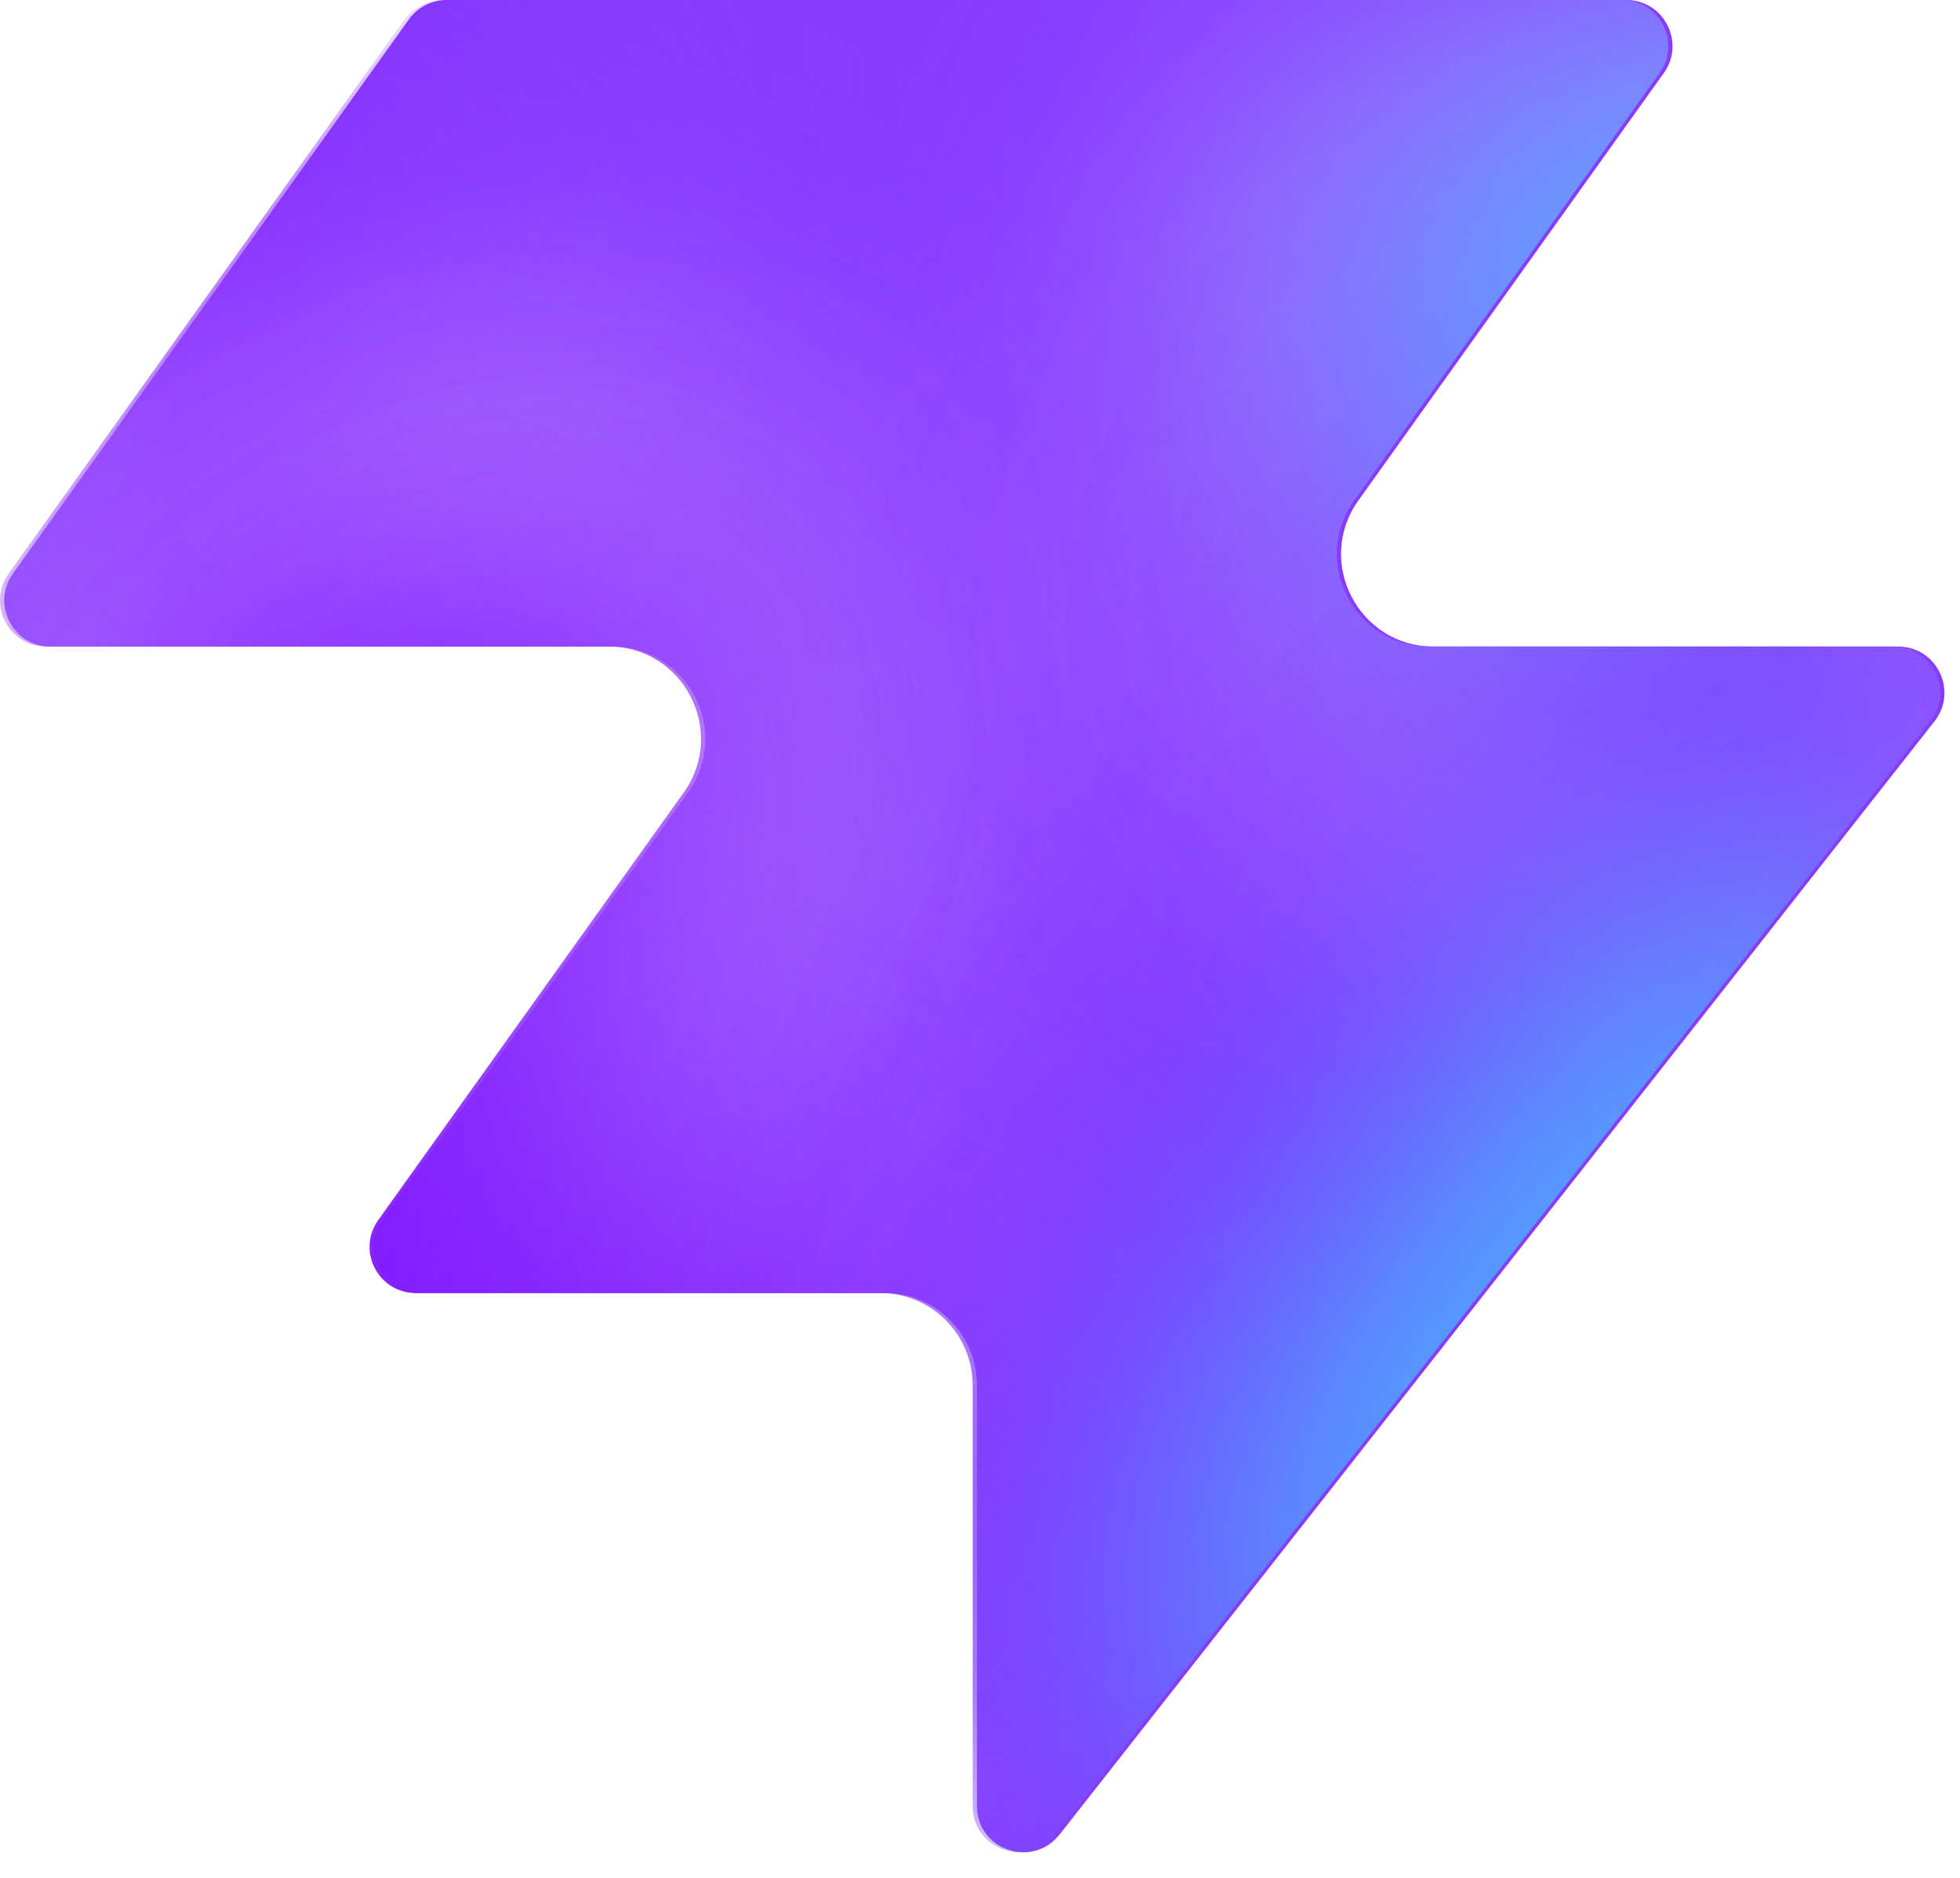
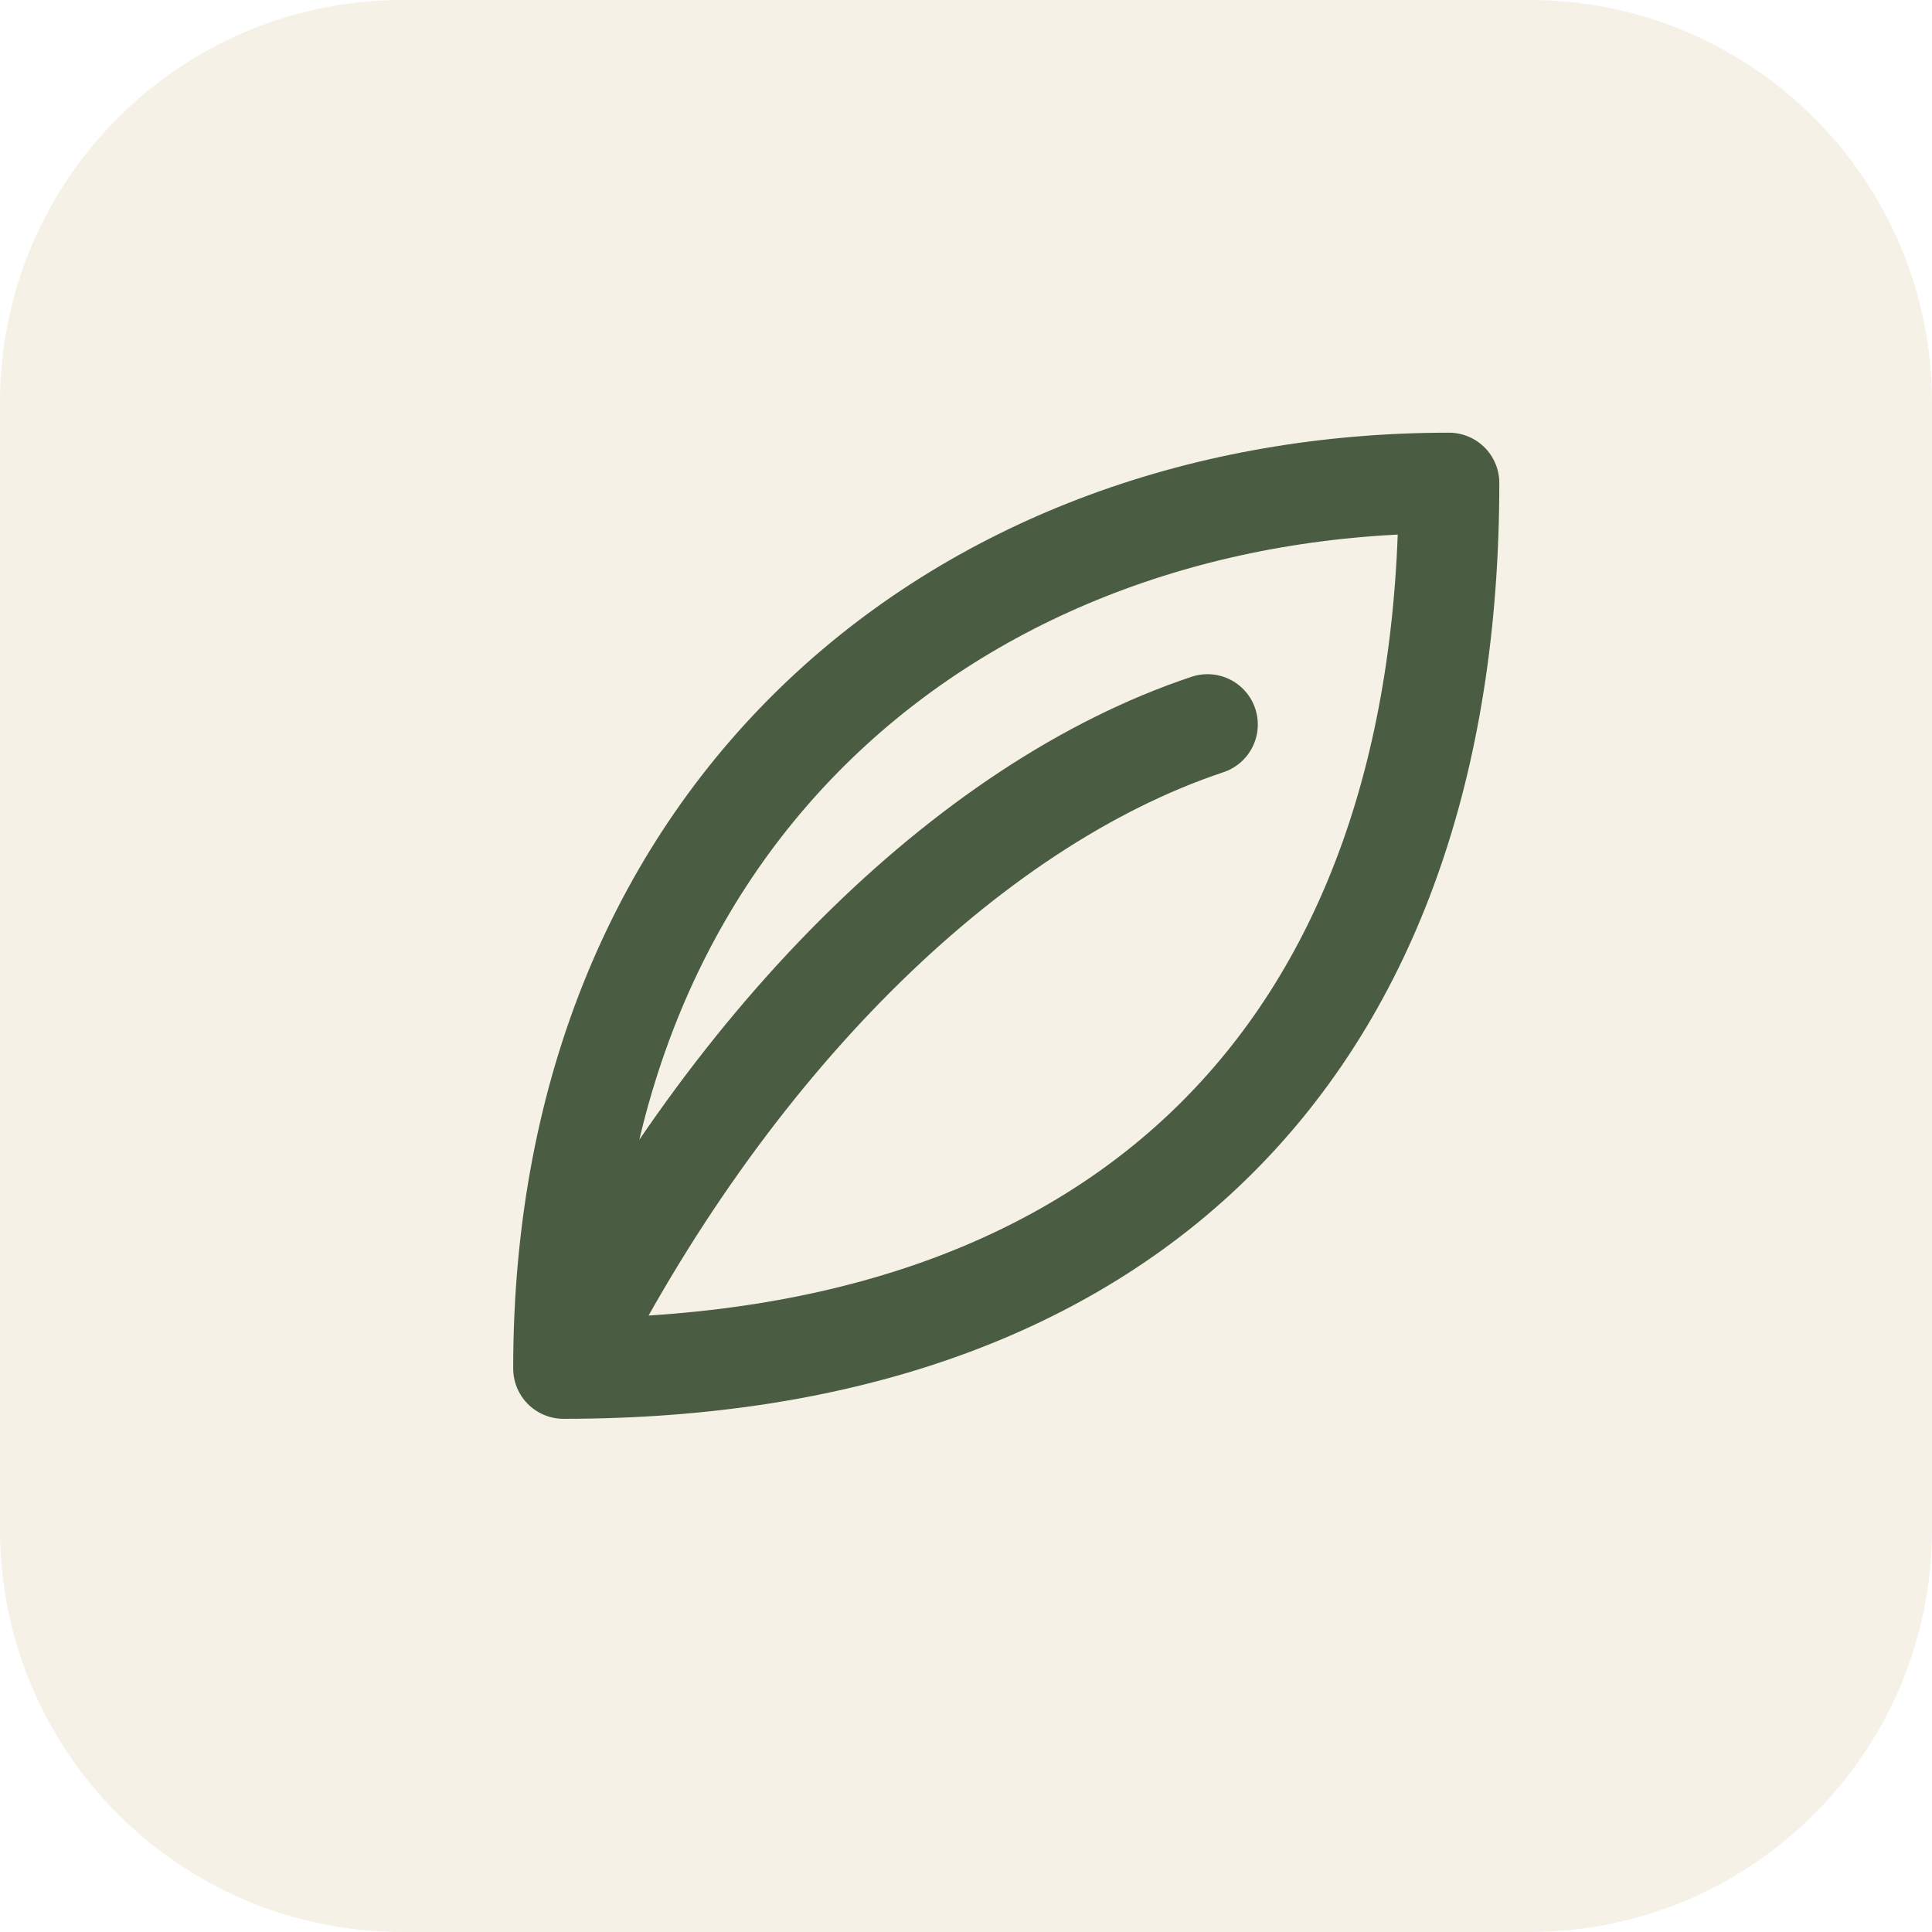
- <svg xmlns="http://www.w3.org/2000/svg" width="48" height="46" fill="none" viewBox="0 0 48 46">
-   <path fill="#863bff" d="M25.946 44.938c-.664.845-2.021.375-2.021-.698V33.937a2.26 2.26 0 0 0-2.262-2.262H10.287c-.92 0-1.456-1.04-.92-1.788l7.48-10.471c1.07-1.497 0-3.578-1.842-3.578H1.237c-.92 0-1.456-1.04-.92-1.788L10.013.474c.214-.297.556-.474.92-.474h28.894c.92 0 1.456 1.04.92 1.788l-7.48 10.471c-1.07 1.498 0 3.579 1.842 3.579h11.377c.943 0 1.473 1.088.89 1.83L25.947 44.94z" style="fill:#863bff;fill:color(display-p3 .525 .23 1);fill-opacity:1" />
-   <mask id="a" width="48" height="46" x="0" y="0" maskUnits="userSpaceOnUse" style="mask-type:alpha">
-     <path fill="#000" d="M25.842 44.938c-.664.844-2.021.375-2.021-.698V33.937a2.26 2.26 0 0 0-2.262-2.262H10.183c-.92 0-1.456-1.04-.92-1.788l7.48-10.471c1.07-1.498 0-3.579-1.842-3.579H1.133c-.92 0-1.456-1.04-.92-1.787L9.91.473c.214-.297.556-.474.92-.474h28.894c.92 0 1.456 1.04.92 1.788l-7.48 10.471c-1.07 1.498 0 3.578 1.842 3.578h11.377c.943 0 1.473 1.088.89 1.832L25.843 44.94z" style="fill:#000;fill-opacity:1" />
-   </mask>
-   <g mask="url(#a)">
-     <g filter="url(#b)">
-       <ellipse cx="5.508" cy="14.704" fill="#ede6ff" rx="5.508" ry="14.704" style="fill:#ede6ff;fill:color(display-p3 .927 .903 1);fill-opacity:1" transform="matrix(.00324 1 1 -.00324 -4.47 31.516)" />
-     </g>
-     <g filter="url(#c)">
-       <ellipse cx="10.399" cy="29.851" fill="#ede6ff" rx="10.399" ry="29.851" style="fill:#ede6ff;fill:color(display-p3 .927 .903 1);fill-opacity:1" transform="matrix(.00324 1 1 -.00324 -39.328 7.883)" />
-     </g>
-     <g filter="url(#d)">
-       <ellipse cx="5.508" cy="30.487" fill="#7e14ff" rx="5.508" ry="30.487" style="fill:#7e14ff;fill:color(display-p3 .492 .077 1);fill-opacity:1" transform="rotate(89.814 -25.913 -14.639)scale(1 -1)" />
-     </g>
-     <g filter="url(#e)">
-       <ellipse cx="5.508" cy="30.599" fill="#7e14ff" rx="5.508" ry="30.599" style="fill:#7e14ff;fill:color(display-p3 .492 .077 1);fill-opacity:1" transform="rotate(89.814 -32.644 -3.334)scale(1 -1)" />
-     </g>
-     <g filter="url(#f)">
-       <ellipse cx="5.508" cy="30.599" fill="#7e14ff" rx="5.508" ry="30.599" style="fill:#7e14ff;fill:color(display-p3 .492 .077 1);fill-opacity:1" transform="matrix(.00324 1 1 -.00324 -34.34 30.47)" />
-     </g>
-     <g filter="url(#g)">
-       <ellipse cx="14.072" cy="22.078" fill="#ede6ff" rx="14.072" ry="22.078" style="fill:#ede6ff;fill:color(display-p3 .927 .903 1);fill-opacity:1" transform="rotate(93.35 24.506 48.493)scale(-1 1)" />
-     </g>
-     <g filter="url(#h)">
-       <ellipse cx="3.47" cy="21.501" fill="#7e14ff" rx="3.47" ry="21.501" style="fill:#7e14ff;fill:color(display-p3 .492 .077 1);fill-opacity:1" transform="rotate(89.009 28.708 47.59)scale(-1 1)" />
-     </g>
-     <g filter="url(#i)">
-       <ellipse cx="3.47" cy="21.501" fill="#7e14ff" rx="3.47" ry="21.501" style="fill:#7e14ff;fill:color(display-p3 .492 .077 1);fill-opacity:1" transform="rotate(89.009 28.708 47.59)scale(-1 1)" />
-     </g>
-     <g filter="url(#j)">
-       <ellipse cx=".387" cy="8.972" fill="#7e14ff" rx="4.407" ry="29.108" style="fill:#7e14ff;fill:color(display-p3 .492 .077 1);fill-opacity:1" transform="rotate(39.51 .387 8.972)" />
-     </g>
-     <g filter="url(#k)">
-       <ellipse cx="47.523" cy="-6.092" fill="#7e14ff" rx="4.407" ry="29.108" style="fill:#7e14ff;fill:color(display-p3 .492 .077 1);fill-opacity:1" transform="rotate(37.892 47.523 -6.092)" />
-     </g>
-     <g filter="url(#l)">
-       <ellipse cx="41.412" cy="6.333" fill="#47bfff" rx="5.971" ry="9.665" style="fill:#47bfff;fill:color(display-p3 .28 .748 1);fill-opacity:1" transform="rotate(37.892 41.412 6.333)" />
-     </g>
-     <g filter="url(#m)">
-       <ellipse cx="-1.879" cy="38.332" fill="#7e14ff" rx="4.407" ry="29.108" style="fill:#7e14ff;fill:color(display-p3 .492 .077 1);fill-opacity:1" transform="rotate(37.892 -1.88 38.332)" />
-     </g>
-     <g filter="url(#n)">
-       <ellipse cx="-1.879" cy="38.332" fill="#7e14ff" rx="4.407" ry="29.108" style="fill:#7e14ff;fill:color(display-p3 .492 .077 1);fill-opacity:1" transform="rotate(37.892 -1.88 38.332)" />
-     </g>
-     <g filter="url(#o)">
-       <ellipse cx="35.651" cy="29.907" fill="#7e14ff" rx="4.407" ry="29.108" style="fill:#7e14ff;fill:color(display-p3 .492 .077 1);fill-opacity:1" transform="rotate(37.892 35.651 29.907)" />
-     </g>
-     <g filter="url(#p)">
-       <ellipse cx="38.418" cy="32.4" fill="#47bfff" rx="5.971" ry="15.297" style="fill:#47bfff;fill:color(display-p3 .28 .748 1);fill-opacity:1" transform="rotate(37.892 38.418 32.4)" />
-     </g>
-   </g>
-   <defs>
-     <filter id="b" width="60.045" height="41.654" x="-19.77" y="16.149" color-interpolation-filters="sRGB" filterUnits="userSpaceOnUse">
-       <feFlood flood-opacity="0" result="BackgroundImageFix" />
-       <feBlend in="SourceGraphic" in2="BackgroundImageFix" result="shape" />
-       <feGaussianBlur result="effect1_foregroundBlur_2002_17158" stdDeviation="7.659" />
-     </filter>
-     <filter id="c" width="90.34" height="51.437" x="-54.613" y="-7.533" color-interpolation-filters="sRGB" filterUnits="userSpaceOnUse">
-       <feFlood flood-opacity="0" result="BackgroundImageFix" />
-       <feBlend in="SourceGraphic" in2="BackgroundImageFix" result="shape" />
-       <feGaussianBlur result="effect1_foregroundBlur_2002_17158" stdDeviation="7.659" />
-     </filter>
-     <filter id="d" width="79.355" height="29.4" x="-49.64" y="2.03" color-interpolation-filters="sRGB" filterUnits="userSpaceOnUse">
-       <feFlood flood-opacity="0" result="BackgroundImageFix" />
-       <feBlend in="SourceGraphic" in2="BackgroundImageFix" result="shape" />
-       <feGaussianBlur result="effect1_foregroundBlur_2002_17158" stdDeviation="4.596" />
-     </filter>
-     <filter id="e" width="79.579" height="29.4" x="-45.045" y="20.029" color-interpolation-filters="sRGB" filterUnits="userSpaceOnUse">
-       <feFlood flood-opacity="0" result="BackgroundImageFix" />
-       <feBlend in="SourceGraphic" in2="BackgroundImageFix" result="shape" />
-       <feGaussianBlur result="effect1_foregroundBlur_2002_17158" stdDeviation="4.596" />
-     </filter>
-     <filter id="f" width="79.579" height="29.4" x="-43.513" y="21.178" color-interpolation-filters="sRGB" filterUnits="userSpaceOnUse">
-       <feFlood flood-opacity="0" result="BackgroundImageFix" />
-       <feBlend in="SourceGraphic" in2="BackgroundImageFix" result="shape" />
-       <feGaussianBlur result="effect1_foregroundBlur_2002_17158" stdDeviation="4.596" />
-     </filter>
-     <filter id="g" width="74.749" height="58.852" x="15.756" y="-17.901" color-interpolation-filters="sRGB" filterUnits="userSpaceOnUse">
-       <feFlood flood-opacity="0" result="BackgroundImageFix" />
-       <feBlend in="SourceGraphic" in2="BackgroundImageFix" result="shape" />
-       <feGaussianBlur result="effect1_foregroundBlur_2002_17158" stdDeviation="7.659" />
-     </filter>
-     <filter id="h" width="61.377" height="25.362" x="23.548" y="2.284" color-interpolation-filters="sRGB" filterUnits="userSpaceOnUse">
-       <feFlood flood-opacity="0" result="BackgroundImageFix" />
-       <feBlend in="SourceGraphic" in2="BackgroundImageFix" result="shape" />
-       <feGaussianBlur result="effect1_foregroundBlur_2002_17158" stdDeviation="4.596" />
-     </filter>
-     <filter id="i" width="61.377" height="25.362" x="23.548" y="2.284" color-interpolation-filters="sRGB" filterUnits="userSpaceOnUse">
-       <feFlood flood-opacity="0" result="BackgroundImageFix" />
-       <feBlend in="SourceGraphic" in2="BackgroundImageFix" result="shape" />
-       <feGaussianBlur result="effect1_foregroundBlur_2002_17158" stdDeviation="4.596" />
-     </filter>
-     <filter id="j" width="56.045" height="63.649" x="-27.636" y="-22.853" color-interpolation-filters="sRGB" filterUnits="userSpaceOnUse">
-       <feFlood flood-opacity="0" result="BackgroundImageFix" />
-       <feBlend in="SourceGraphic" in2="BackgroundImageFix" result="shape" />
-       <feGaussianBlur result="effect1_foregroundBlur_2002_17158" stdDeviation="4.596" />
-     </filter>
-     <filter id="k" width="54.814" height="64.646" x="20.116" y="-38.415" color-interpolation-filters="sRGB" filterUnits="userSpaceOnUse">
-       <feFlood flood-opacity="0" result="BackgroundImageFix" />
-       <feBlend in="SourceGraphic" in2="BackgroundImageFix" result="shape" />
-       <feGaussianBlur result="effect1_foregroundBlur_2002_17158" stdDeviation="4.596" />
-     </filter>
-     <filter id="l" width="33.541" height="35.313" x="24.641" y="-11.323" color-interpolation-filters="sRGB" filterUnits="userSpaceOnUse">
-       <feFlood flood-opacity="0" result="BackgroundImageFix" />
-       <feBlend in="SourceGraphic" in2="BackgroundImageFix" result="shape" />
-       <feGaussianBlur result="effect1_foregroundBlur_2002_17158" stdDeviation="4.596" />
-     </filter>
-     <filter id="m" width="54.814" height="64.646" x="-29.286" y="6.009" color-interpolation-filters="sRGB" filterUnits="userSpaceOnUse">
-       <feFlood flood-opacity="0" result="BackgroundImageFix" />
-       <feBlend in="SourceGraphic" in2="BackgroundImageFix" result="shape" />
-       <feGaussianBlur result="effect1_foregroundBlur_2002_17158" stdDeviation="4.596" />
-     </filter>
-     <filter id="n" width="54.814" height="64.646" x="-29.286" y="6.009" color-interpolation-filters="sRGB" filterUnits="userSpaceOnUse">
-       <feFlood flood-opacity="0" result="BackgroundImageFix" />
-       <feBlend in="SourceGraphic" in2="BackgroundImageFix" result="shape" />
-       <feGaussianBlur result="effect1_foregroundBlur_2002_17158" stdDeviation="4.596" />
-     </filter>
-     <filter id="o" width="54.814" height="64.646" x="8.244" y="-2.416" color-interpolation-filters="sRGB" filterUnits="userSpaceOnUse">
-       <feFlood flood-opacity="0" result="BackgroundImageFix" />
-       <feBlend in="SourceGraphic" in2="BackgroundImageFix" result="shape" />
-       <feGaussianBlur result="effect1_foregroundBlur_2002_17158" stdDeviation="4.596" />
-     </filter>
-     <filter id="p" width="39.409" height="43.623" x="18.713" y="10.588" color-interpolation-filters="sRGB" filterUnits="userSpaceOnUse">
-       <feFlood flood-opacity="0" result="BackgroundImageFix" />
-       <feBlend in="SourceGraphic" in2="BackgroundImageFix" result="shape" />
-       <feGaussianBlur result="effect1_foregroundBlur_2002_17158" stdDeviation="4.596" />
-     </filter>
-   </defs>
+ <svg xmlns="http://www.w3.org/2000/svg" viewBox="0 0 48 48">
+   <rect width="48" height="48" rx="10" fill="#f6f1e7" />
+   <path d="M14 34C14 20 24 12 36 12c0 14-8 22-22 22zm0 0c4-8 10-14 16-16" fill="none" stroke="#4a5d43" stroke-width="2.5" stroke-linecap="round" stroke-linejoin="round" />
</svg>
